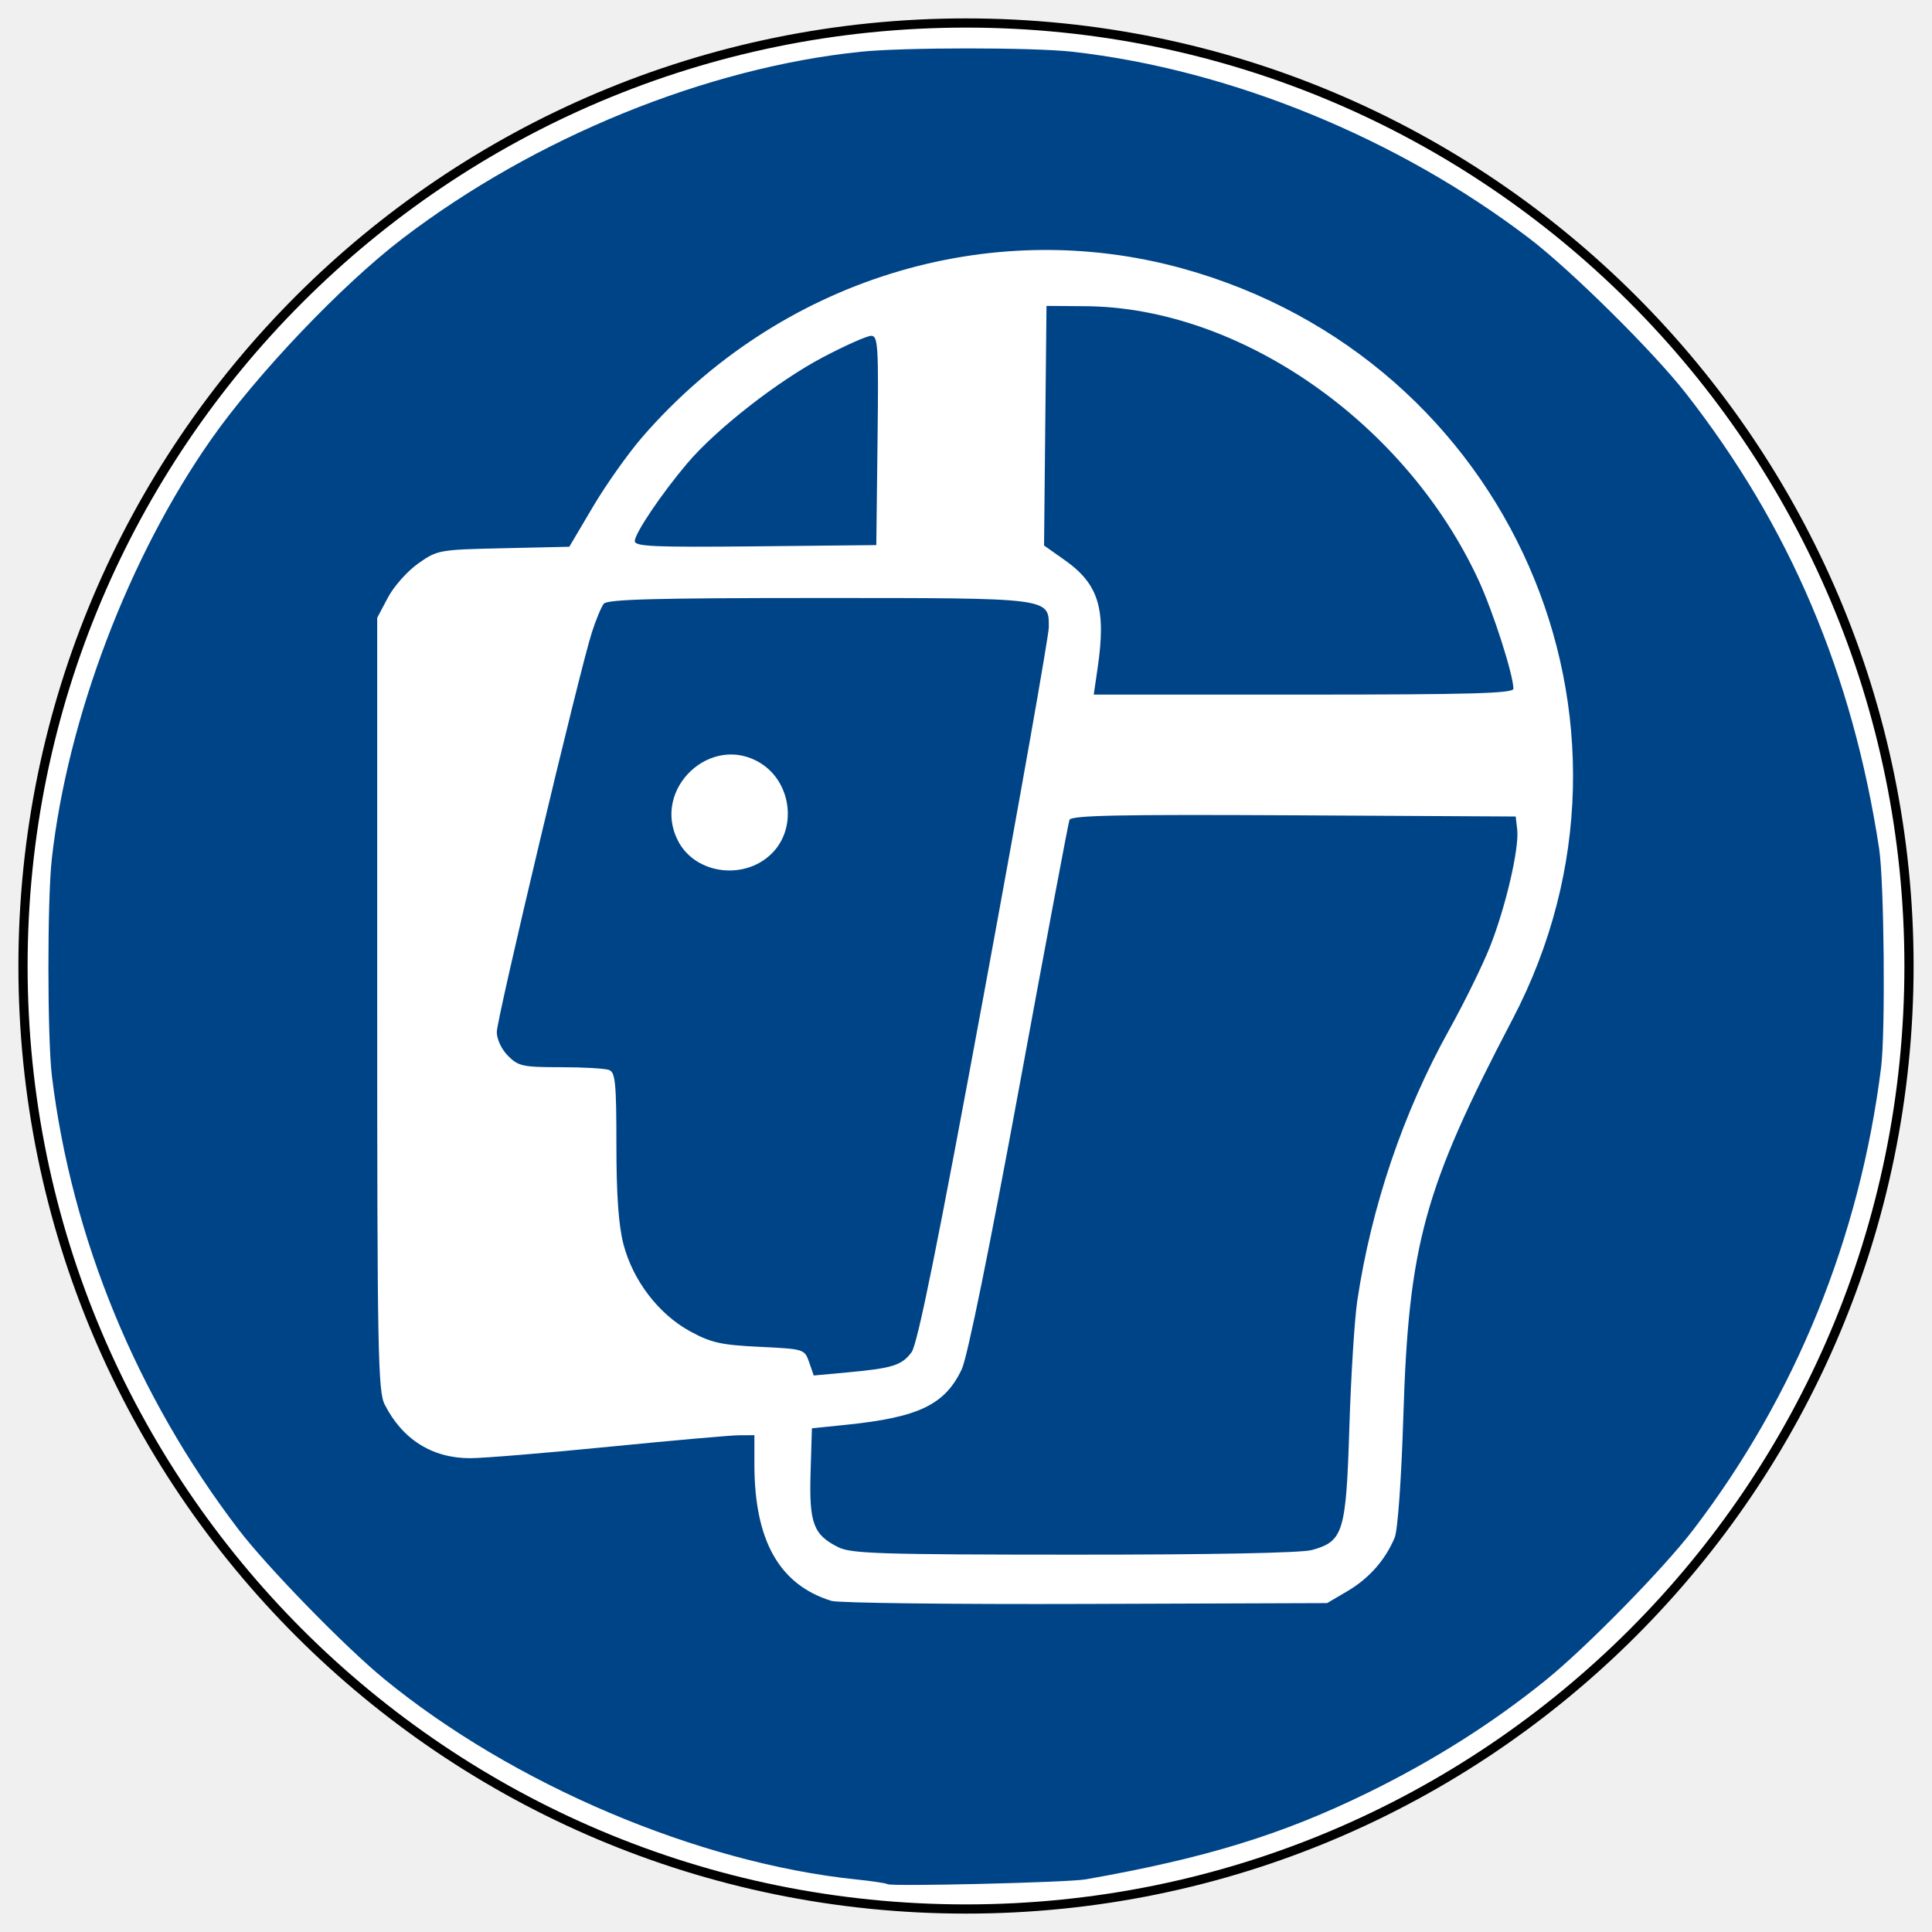
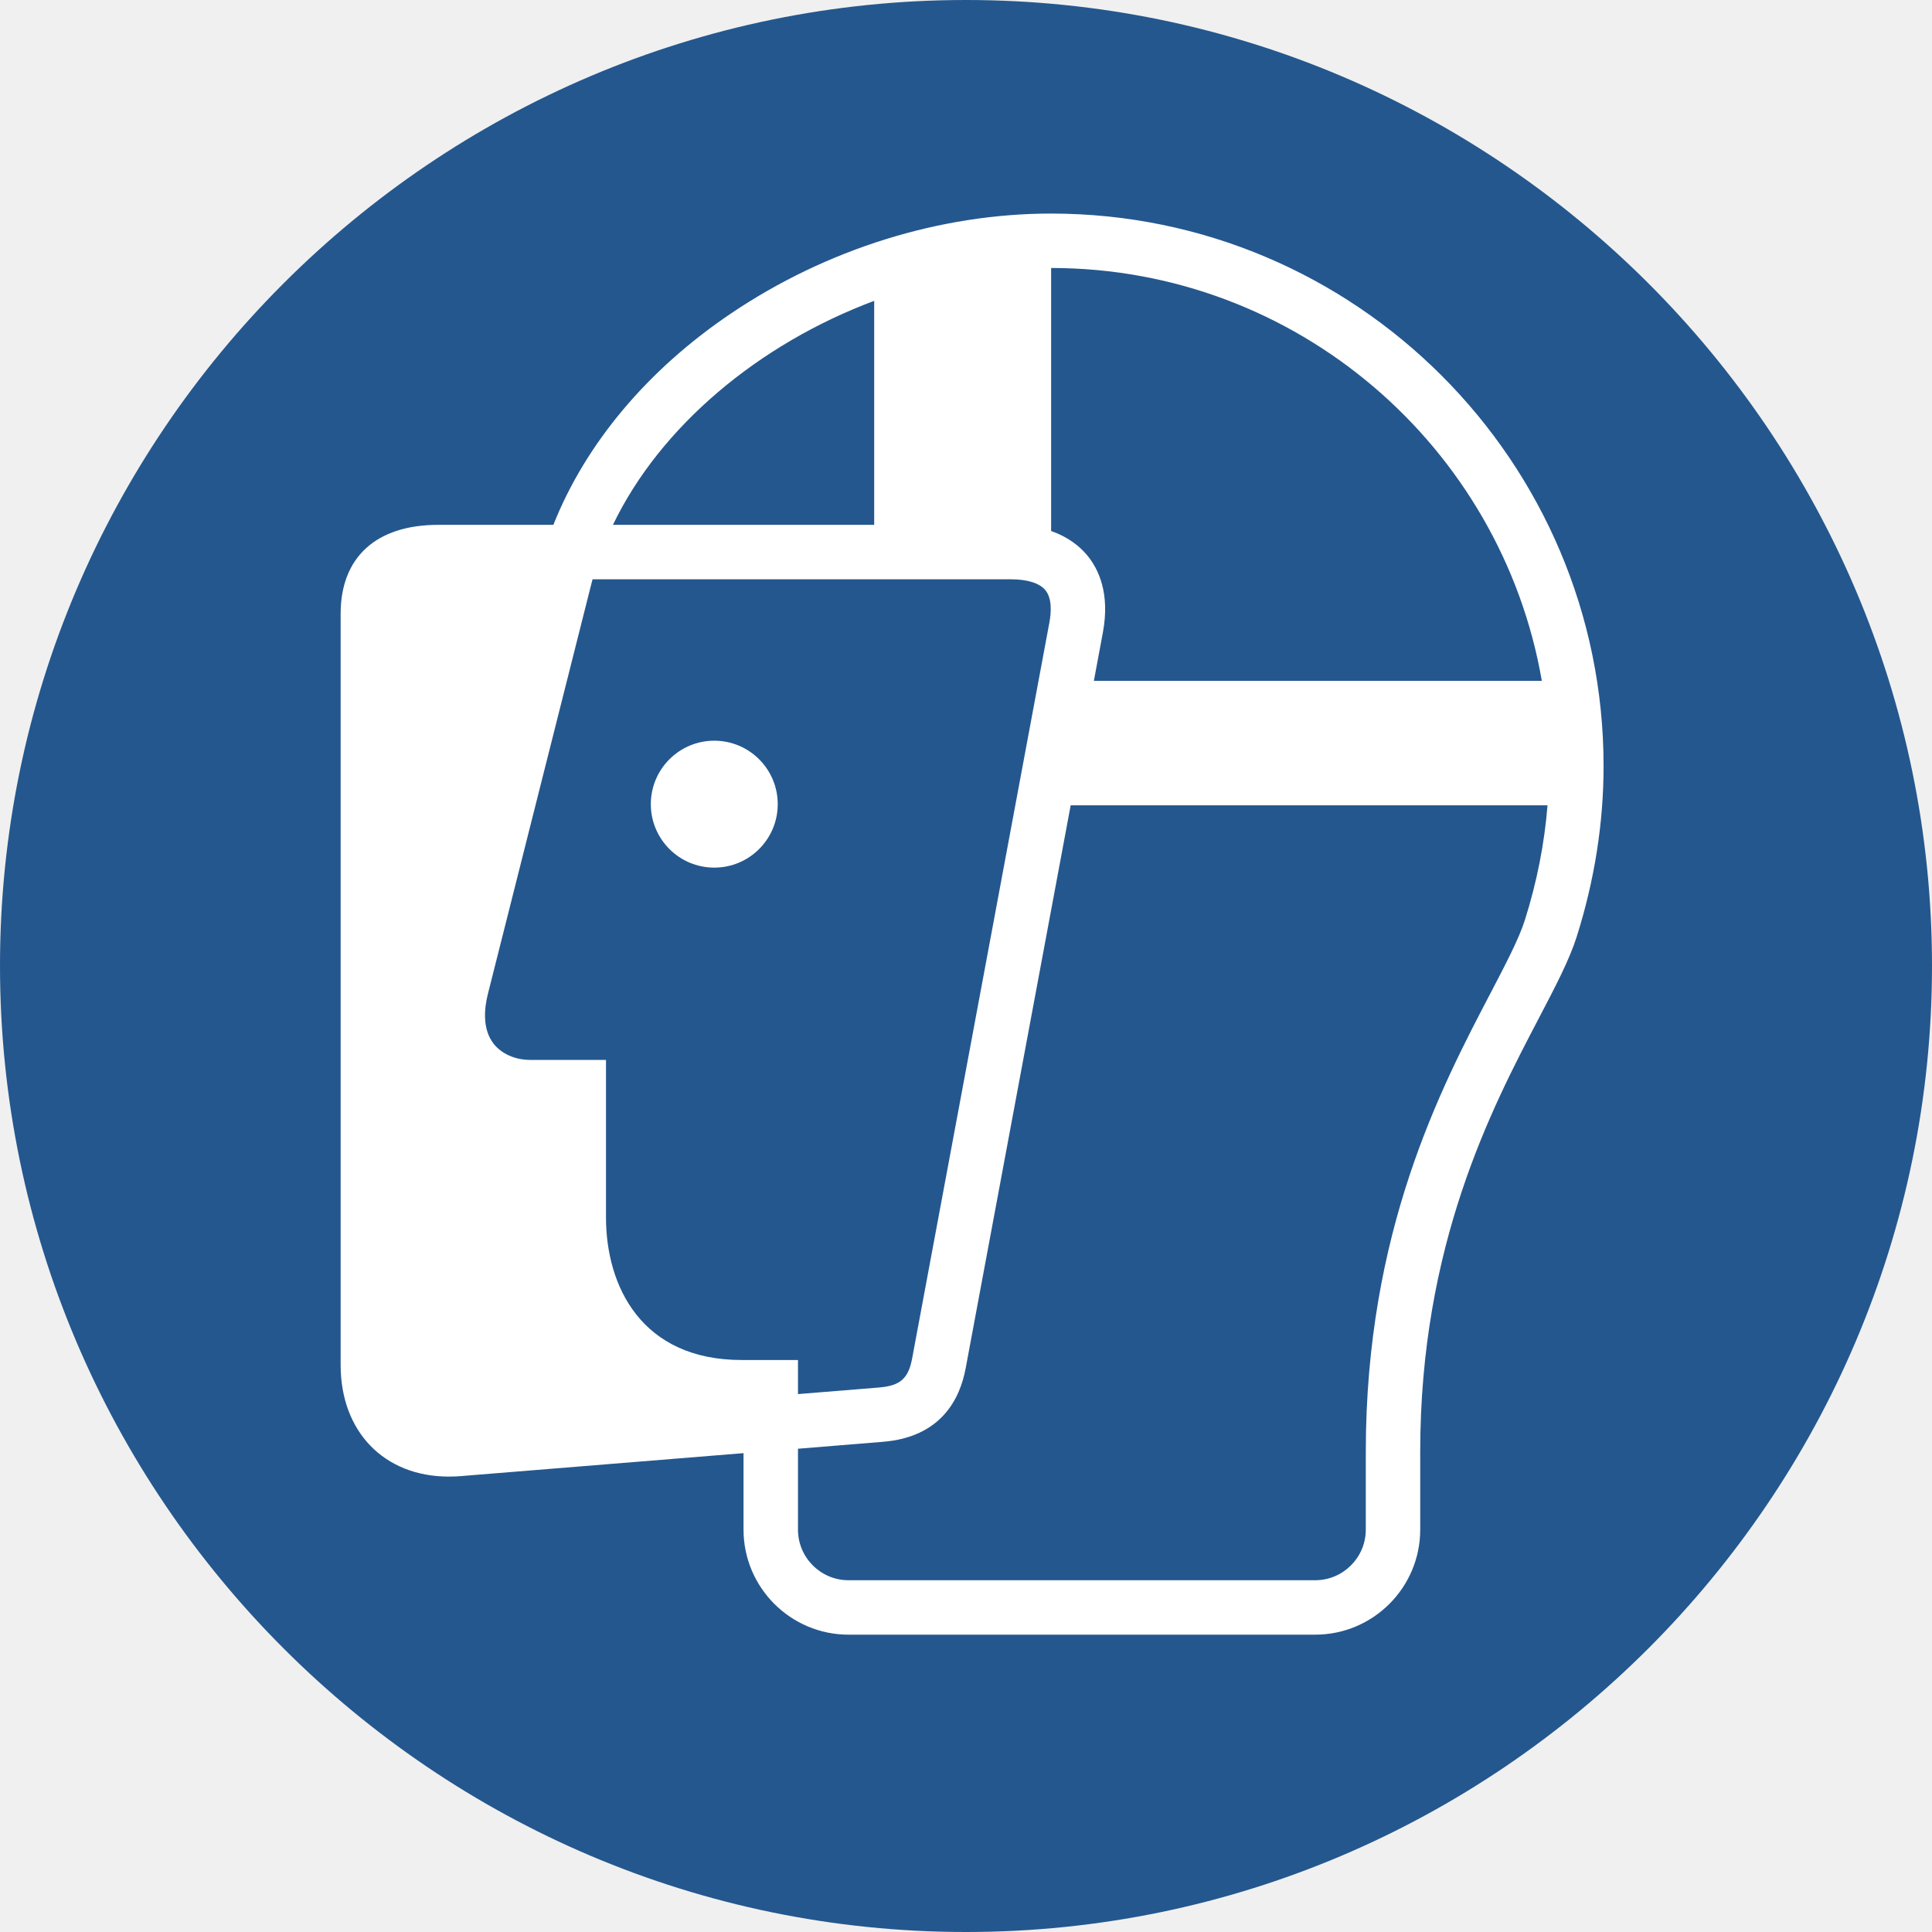
- <svg xmlns="http://www.w3.org/2000/svg" version="1.1" width="420px" height="420px" viewBox="-10 -10 420 420">
-   <defs id="def1" />
-   <circle cx="200" cy="200" r="205" style="fill :#ffffff; stroke :#000000; stroke-width :2;" />
-   <path style="fill :#004488; stroke :none;" d="M 182.89,399.59 C 182.68,399.4 179.65,398.94 176.17,398.58 141.72,395.01 101.49,377.92 73.5,354.98 64.967,347.99 48.095,330.67 41.857,322.5 19.735,293.53 5.592,259.19 1.294,224 0.282,215.71 0.264,185.61 1.266,176.68 4.703,146.05 18.013,111.03 35.914,85.5 45.883,71.283 64.356,51.897 77.5,41.857 106.29,19.867 143.61,4.67 177.24,1.24 186.63,0.282 214.6,0.286 223.12,1.247 257.43,5.112 293.87,20.005 322.5,41.854 331.53,48.743 349.44,66.469 356.49,75.5 379.13,104.47 392.71,136.46 398.51,174.5 399.6,181.7 399.9,214.33 398.94,222 394.32,259 380.33,293.45 358.14,322.5 351.66,330.99 334.85,348.13 326,355.28 314.42,364.63 301.74,372.66 287.5,379.65 268.78,388.83 252.1,393.96 226,398.56 222.16,399.24 183.52,400.16 182.89,399.59 z M 283,335.85 C 287.64,333.11 291.18,329.09 293.19,324.26 293.86,322.65 294.64,311.71 295.07,298 296.23,260.5 299.56,248.36 318.83,211.54 352.76,146.72 318.18,68.056 247.11,48.38 204.85,36.681 159.32,50.854 129.71,84.921 126.64,88.453 121.79,95.283 118.94,100.1 L 113.76,108.86 99.461,109.18 C 85.419,109.49 85.088,109.55 80.909,112.5 78.568,114.15 75.606,117.48 74.327,119.91 L 72,124.31 72,208.21 C 72,283.49 72.166,292.43 73.617,295.3 77.466,302.92 83.959,307 92.21,307 95.12,306.99 108.75,305.87 122.5,304.5 136.25,303.14 148.96,302.01 150.75,302.01 L 154,302 154,308.36 C 154,324.92 159.44,334.54 170.76,338.02 172.27,338.48 197.12,338.78 226,338.68 L 278.5,338.5 283,335.85 z M 172.3,326.38 C 166.83,323.68 165.89,321.19 166.21,310.23 L 166.5,300.5 174,299.73 C 189.71,298.12 195.44,295.37 199.08,287.65 200.29,285.1 205.08,261.57 211.54,226.5 217.31,195.15 222.24,168.93 222.49,168.24 222.85,167.25 233.12,167.04 271.22,167.24 L 319.5,167.5 319.83,170.36 C 320.29,174.42 317.31,187.23 313.9,195.83 312.3,199.86 308.32,207.96 305.06,213.83 295.07,231.78 288.14,252.22 285.06,272.78 284.46,276.79 283.69,289.17 283.34,300.28 282.63,323.13 282.04,325.06 275.21,326.96 272.9,327.6 253.41,327.98 223.5,327.97 181.81,327.96 175.08,327.75 172.3,326.38 z M 165.9,286.14 C 164.9,283.28 164.83,283.26 155.13,282.79 146.76,282.39 144.6,281.91 140.03,279.42 133.19,275.7 127.6,268.39 125.54,260.51 124.47,256.38 124,249.81 124,238.9 124,225.52 123.77,223.12 122.42,222.61 121.55,222.27 116.8,222 111.87,222 103.69,222 102.7,221.79 100.45,219.55 99.044,218.14 98,215.93 98,214.35 98,211.43 115.97,135.87 118.66,127.5 119.54,124.75 120.71,121.94 121.25,121.25 122.02,120.28 132.57,120 167.9,120 218.72,120 218,119.91 218,126.36 218,128.15 211.7,163.79 203.99,205.56 193.86,260.48 189.48,282.18 188.17,283.95 186.06,286.81 184.04,287.45 174.2,288.35 L 166.9,289.02 165.9,286.14 z M 158.25,175.04 C 163.28,169.43 161.82,159.9 155.32,155.89 144.58,149.25 131.57,161.54 137.4,172.8 141.27,180.3 152.46,181.5 158.25,175.04 z M 228.61,135.25 C 230.5,122.37 228.86,116.97 221.43,111.74 L 216.97,108.59 217.23,82.546 217.5,56.5 226,56.565 C 259.64,56.82 295.62,81.925 311.45,116.18 314.61,123.03 319,136.71 319,139.73 319,140.74 309.6,141 273.38,141 L 227.77,141 228.61,135.25 z M 128,107.63 C 128,105.94 133.82,97.306 139.43,90.69 145.68,83.311 159.07,72.842 168.89,67.666 173.76,65.1 178.48,63 179.39,63 180.88,63 181.01,65.178 180.77,85.75 L 180.5,108.5 154.25,108.77 C 132.25,108.99 128,108.81 128,107.63 z" />
+ <svg xmlns="http://www.w3.org/2000/svg" width="265" height="265" fill-rule="nonzero">
+   <path d="M132.5 0C59.529 0 0 59.51 0 132.468S59.532 265 132.5 265 265 205.421 265 132.468 205.472 0 132.5 0" fill="#24578e" />
+   <path d="M209.158 126.195c-.812 2.571-2.632 6.045-4.735 10.07-6.804 13.008-17.086 32.664-17.086 62.878v10.667c0 3.825-3.115 6.94-6.94 6.94h-64.011c-3.825 0-6.932-3.115-6.932-6.94v-11.097l11.629-.948c7.967-.631 10.584-5.837 11.373-10.096l14.401-77.208h65.408c-.423 5.26-1.461 10.531-3.107 15.734m-89.252-84.929V71.99H84.073c6.483-13.491 19.963-24.784 35.832-30.724m-18.169 145.278c-13.725 0-18.615-10.1-18.615-19.555V145.38H72.708c-2.046 0-3.919-.831-5.003-2.224-1.567-2.005-1.288-4.833-.778-6.849L81.109 80.1l.023-.091c.045-.185.102-.37.151-.551h57.385c2.243 0 3.916.525 4.708 1.476.94 1.129.823 3.043.563 4.452l-18.822 100.916c-.521 2.809-1.642 3.783-4.629 4.021l-11.033.895v-4.674zm109.747-93.157H150.04l1.235-6.634c1.008-5.396-.619-8.737-2.156-10.591-.978-1.174-2.537-2.488-4.943-3.323V36.758c33.684 0 61.749 24.509 67.307 56.629m-67.307-64.094c-15.213 0-30.803 4.863-43.905 13.699-11.475 7.737-19.944 17.863-24.369 28.998h-.079-15.719c-8.503 0-13.381 4.444-13.381 12.192V187.22c0 9.16 5.966 15.315 14.846 15.315a20.46 20.46 0 0 0 1.654-.068l38.762-3.149v10.493c0 7.944 6.46 14.405 14.401 14.405h64.011c7.944 0 14.405-6.46 14.405-14.405v-10.667c0-28.379 9.772-47.058 16.236-59.416 2.364-4.516 4.229-8.084 5.241-11.282 2.435-7.71 3.674-15.575 3.674-23.376 0-41.783-33.994-75.777-75.777-75.777m-46.201 72.304a8.71 8.71 0 0 0-8.707 8.703 8.71 8.71 0 0 0 8.707 8.707 8.71 8.71 0 0 0 8.703-8.707 8.71 8.71 0 0 0-8.703-8.703" fill="#fff" />
</svg>
